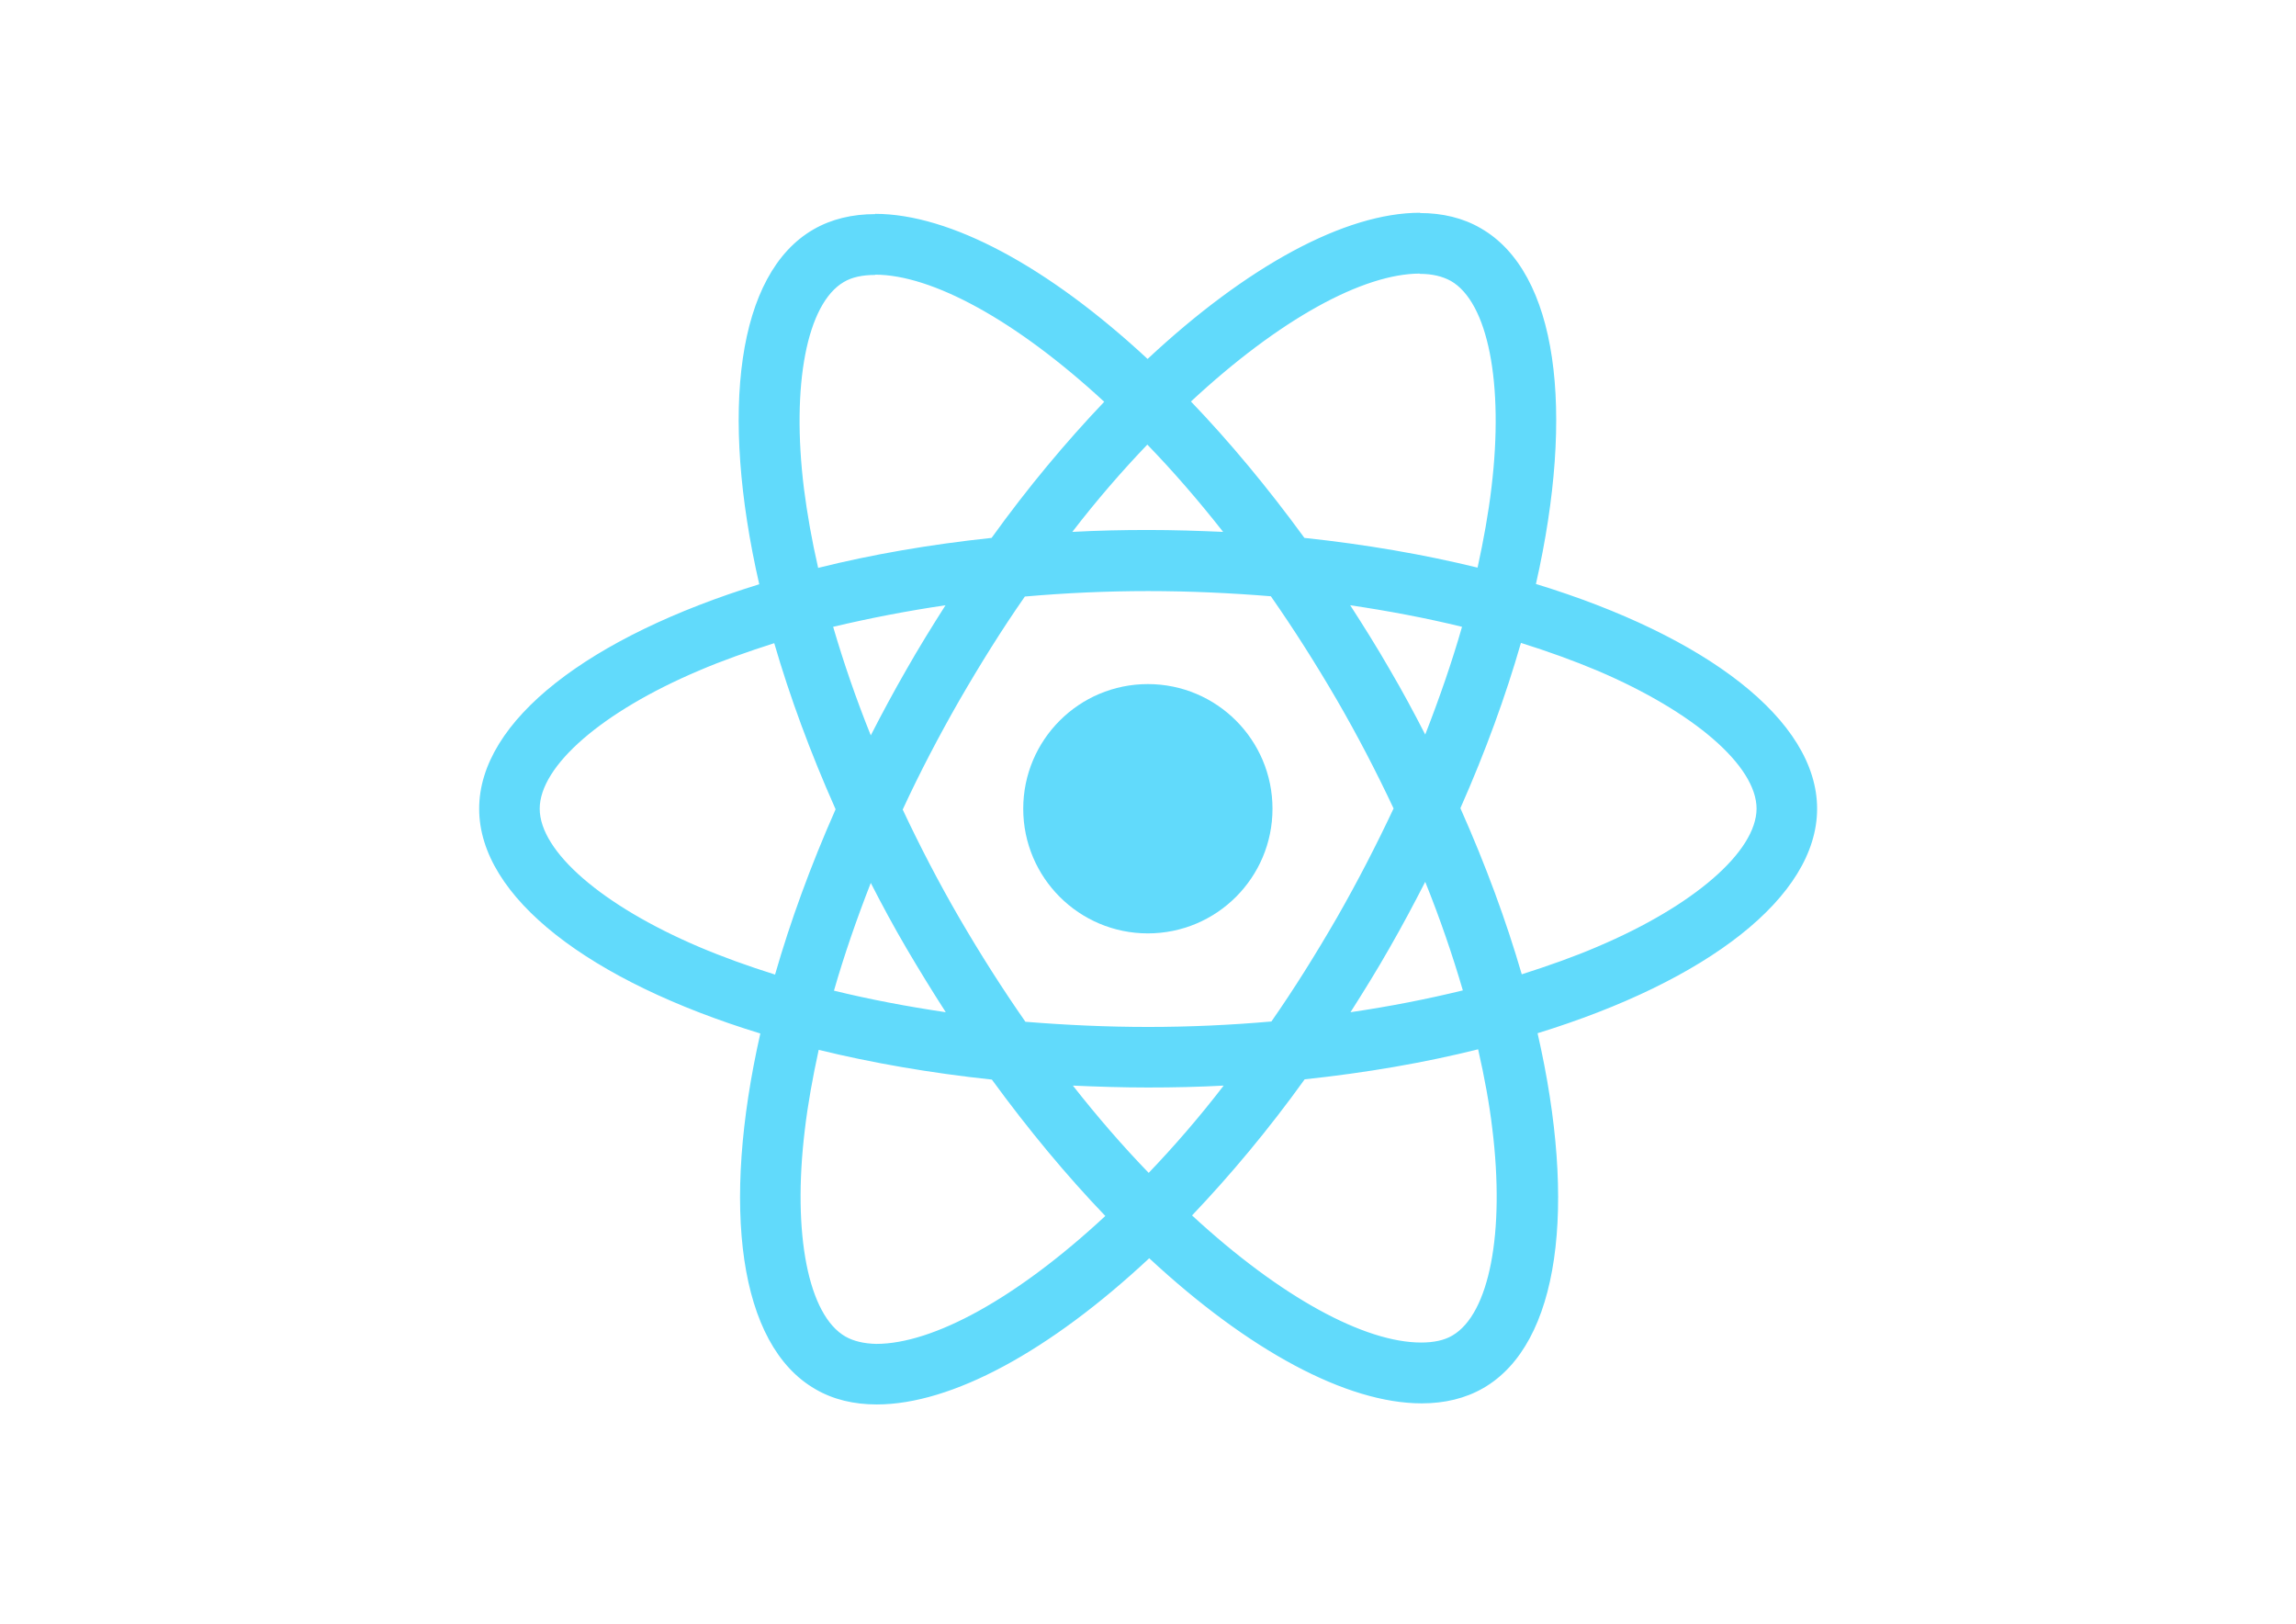
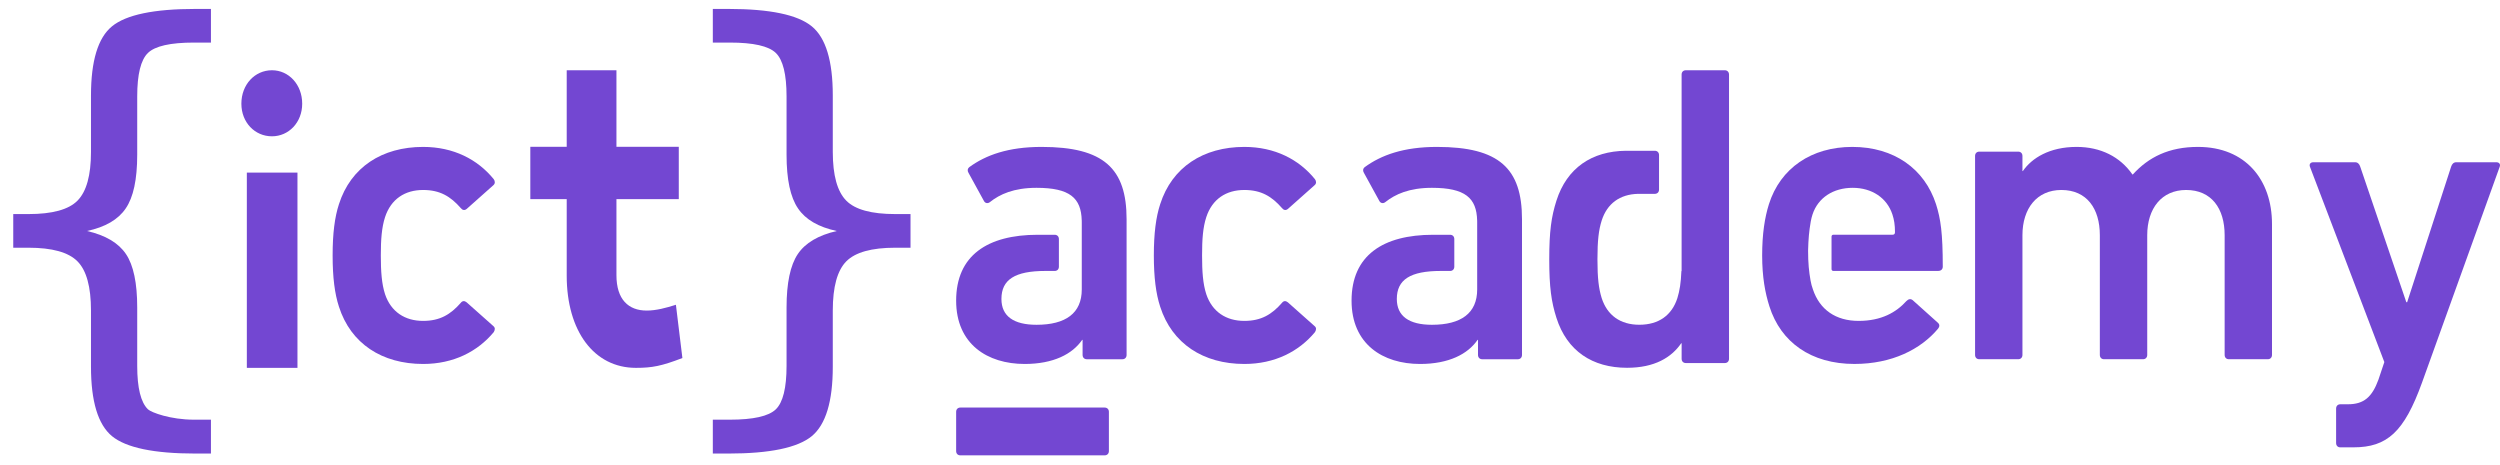
- <svg xmlns="http://www.w3.org/2000/svg" viewBox="0 0 841.9 595.3">
-   <g fill="#61DAFB">
-     <path d="M666.3 296.5c0-32.5-40.7-63.3-103.1-82.4 14.4-63.6 8-114.2-20.2-130.4-6.5-3.8-14.1-5.6-22.4-5.6v22.3c4.6 0 8.3.9 11.4 2.6 13.6 7.8 19.5 37.5 14.9 75.7-1.1 9.4-2.9 19.3-5.1 29.4-19.6-4.8-41-8.5-63.5-10.9-13.5-18.5-27.5-35.3-41.6-50 32.6-30.3 63.2-46.9 84-46.9V78c-27.5 0-63.5 19.6-99.9 53.6-36.4-33.8-72.4-53.2-99.9-53.2v22.3c20.7 0 51.4 16.5 84 46.6-14 14.7-28 31.4-41.3 49.9-22.6 2.4-44 6.1-63.6 11-2.3-10-4-19.7-5.2-29-4.7-38.2 1.1-67.9 14.6-75.8 3-1.8 6.9-2.6 11.5-2.6V78.5c-8.4 0-16 1.8-22.6 5.6-28.1 16.2-34.4 66.7-19.9 130.1-62.2 19.2-102.7 49.9-102.7 82.3 0 32.5 40.7 63.3 103.1 82.4-14.4 63.6-8 114.2 20.2 130.4 6.5 3.8 14.1 5.6 22.5 5.6 27.5 0 63.5-19.6 99.9-53.6 36.4 33.8 72.4 53.2 99.9 53.2 8.4 0 16-1.8 22.6-5.6 28.1-16.2 34.4-66.7 19.9-130.1 62-19.1 102.5-49.9 102.5-82.3zm-130.2-66.7c-3.7 12.9-8.3 26.2-13.5 39.5-4.1-8-8.4-16-13.1-24-4.6-8-9.5-15.8-14.4-23.4 14.2 2.1 27.9 4.7 41 7.9zm-45.8 106.5c-7.8 13.5-15.8 26.3-24.1 38.2-14.9 1.3-30 2-45.2 2-15.1 0-30.2-.7-45-1.9-8.3-11.9-16.4-24.6-24.2-38-7.6-13.1-14.5-26.4-20.8-39.8 6.2-13.4 13.2-26.8 20.7-39.9 7.8-13.5 15.8-26.3 24.1-38.2 14.9-1.3 30-2 45.2-2 15.1 0 30.2.7 45 1.9 8.3 11.9 16.4 24.6 24.2 38 7.6 13.1 14.5 26.4 20.8 39.8-6.3 13.4-13.2 26.8-20.7 39.9zm32.3-13c5.4 13.4 10 26.8 13.8 39.8-13.1 3.2-26.9 5.9-41.2 8 4.9-7.7 9.8-15.6 14.4-23.7 4.6-8 8.9-16.1 13-24.1zM421.2 430c-9.3-9.6-18.6-20.3-27.8-32 9 .4 18.2.7 27.5.7 9.4 0 18.7-.2 27.8-.7-9 11.7-18.3 22.4-27.5 32zm-74.4-58.9c-14.2-2.1-27.9-4.7-41-7.9 3.7-12.9 8.3-26.2 13.5-39.5 4.1 8 8.4 16 13.1 24 4.7 8 9.5 15.8 14.4 23.4zM420.7 163c9.3 9.6 18.6 20.3 27.8 32-9-.4-18.2-.7-27.5-.7-9.4 0-18.7.2-27.8.7 9-11.7 18.3-22.4 27.5-32zm-74 58.9c-4.9 7.7-9.8 15.6-14.4 23.7-4.6 8-8.9 16-13 24-5.4-13.4-10-26.8-13.8-39.8 13.1-3.1 26.9-5.8 41.2-7.9zm-90.5 125.2c-35.4-15.1-58.3-34.9-58.3-50.6 0-15.7 22.9-35.6 58.3-50.6 8.6-3.7 18-7 27.7-10.1 5.7 19.6 13.2 40 22.5 60.9-9.2 20.8-16.6 41.1-22.2 60.6-9.9-3.1-19.3-6.5-28-10.2zM310 490c-13.6-7.8-19.5-37.5-14.9-75.7 1.1-9.4 2.9-19.3 5.1-29.4 19.6 4.8 41 8.5 63.5 10.9 13.5 18.5 27.5 35.3 41.6 50-32.6 30.3-63.2 46.9-84 46.9-4.5-.1-8.3-1-11.3-2.7zm237.2-76.2c4.7 38.2-1.1 67.9-14.6 75.8-3 1.8-6.9 2.6-11.5 2.6-20.7 0-51.4-16.5-84-46.6 14-14.7 28-31.4 41.3-49.9 22.6-2.4 44-6.1 63.6-11 2.3 10.1 4.1 19.8 5.2 29.1zm38.5-66.7c-8.6 3.7-18 7-27.7 10.1-5.7-19.6-13.2-40-22.5-60.9 9.2-20.8 16.6-41.1 22.2-60.6 9.9 3.1 19.3 6.5 28.1 10.2 35.4 15.1 58.3 34.9 58.3 50.6-.1 15.7-23 35.6-58.4 50.6zM320.8 78.4z" />
-     <circle cx="420.9" cy="296.5" r="45.7" />
-     <path d="M520.5 78.1z" />
-   </g>
+ <svg xmlns="http://www.w3.org/2000/svg" width="140" height="26" viewBox="0 0 140 26" fill="none">
+   <path d="M11.813 23.502V25.399H10.945C8.622 25.399 7.064 25.074 6.271 24.424C5.487 23.774 5.095 22.479 5.095 20.538V17.389C5.095 16.063 4.843 15.145 4.339 14.636C3.835 14.126 2.92 13.872 1.595 13.872H0.742V11.988H1.595C2.93 11.988 3.844 11.738 4.339 11.237C4.843 10.727 5.095 9.819 5.095 8.51V5.348C5.095 3.407 5.487 2.116 6.271 1.475C7.064 0.825 8.622 0.5 10.945 0.5H11.813V2.384H10.861C9.546 2.384 8.687 2.577 8.286 2.964C7.885 3.35 7.684 4.162 7.684 5.401V8.668C7.684 10.047 7.47 11.048 7.04 11.672C6.62 12.295 5.897 12.717 4.871 12.936C5.907 13.173 6.634 13.604 7.054 14.227C7.474 14.851 7.684 15.848 7.684 17.218V20.485C7.684 21.724 7.885 22.536 8.286 22.922C8.468 23.097 9.546 23.502 10.861 23.502H11.813Z" fill="#7347D2" />
+   <path d="M39.918 23.502V25.399H40.785C43.109 25.399 44.667 25.074 45.46 24.424C46.244 23.774 46.636 22.479 46.636 20.538V17.39C46.636 16.063 46.888 15.146 47.392 14.636C47.896 14.127 48.81 13.872 50.135 13.872H50.989V11.988H50.135C48.801 11.988 47.886 11.738 47.392 11.237C46.888 10.728 46.636 9.819 46.636 8.51V5.348C46.636 3.407 46.244 2.116 45.46 1.475C44.667 0.825 43.109 0.5 40.785 0.5H39.918V2.384H40.869C42.185 2.384 43.044 2.577 43.445 2.964C43.846 3.35 44.047 4.162 44.047 5.401V8.668C44.047 10.047 44.261 11.048 44.69 11.672C45.11 12.295 45.834 12.717 46.86 12.936C45.824 13.174 45.096 13.604 44.677 14.227C44.257 14.851 44.047 15.848 44.047 17.218V20.485C44.047 21.724 43.846 22.536 43.445 22.923C43.044 23.309 42.185 23.502 40.869 23.502H39.918Z" fill="#7347D2" />
+   <path d="M18.981 17.174C18.744 16.45 18.627 15.535 18.627 14.305C18.627 13.074 18.744 12.158 18.981 11.435C19.643 9.361 21.397 8.227 23.694 8.227C25.399 8.227 26.75 8.927 27.651 10.037C27.721 10.132 27.744 10.277 27.627 10.373L26.135 11.7C26.016 11.797 25.898 11.773 25.803 11.652C25.234 11.002 24.642 10.639 23.694 10.639C22.676 10.639 21.895 11.146 21.563 12.159C21.375 12.739 21.326 13.413 21.326 14.305C21.326 15.197 21.374 15.896 21.563 16.476C21.895 17.463 22.676 17.97 23.694 17.97C24.642 17.97 25.234 17.608 25.803 16.959C25.898 16.836 26.016 16.836 26.135 16.933L27.627 18.26C27.744 18.356 27.721 18.477 27.651 18.598C26.75 19.683 25.4 20.382 23.694 20.382C21.397 20.381 19.643 19.247 18.981 17.174Z" fill="#7347D2" />
+   <path d="M53.544 23.062V25.26C53.544 25.404 53.639 25.5 53.781 25.5H61.858C62.002 25.5 62.098 25.404 62.098 25.26V23.062C62.098 22.92 62.002 22.823 61.858 22.823H53.781C53.639 22.823 53.544 22.92 53.544 23.062Z" fill="#7347D2" />
+   <path d="M96.587 3.934H94.407C94.265 3.934 94.17 4.031 94.17 4.174V9.817V14.484V14.52V14.558V15.178H94.158C94.132 15.843 94.06 16.281 93.934 16.691C93.626 17.655 92.89 18.186 91.802 18.186C90.737 18.186 90.003 17.655 89.694 16.691C89.529 16.159 89.457 15.582 89.457 14.52C89.457 13.46 89.528 12.88 89.694 12.351C89.997 11.405 90.707 10.877 91.738 10.855L92.668 10.856C92.811 10.856 92.906 10.76 92.906 10.616V8.684C92.906 8.54 92.811 8.443 92.668 8.443H92.555L91.148 8.443C91.137 8.443 91.126 8.443 91.116 8.443C91.105 8.443 91.095 8.443 91.085 8.443H91.053C89.144 8.463 87.746 9.402 87.16 11.239C86.876 12.133 86.758 12.953 86.758 14.52C86.758 16.087 86.876 16.907 87.16 17.799C87.752 19.656 89.175 20.596 91.116 20.596C92.656 20.596 93.603 20.019 94.148 19.222H94.171V20.09C94.171 20.236 94.266 20.331 94.409 20.331H96.588C96.73 20.331 96.825 20.236 96.825 20.09V4.174C96.824 4.031 96.728 3.934 96.587 3.934Z" fill="#7347D2" />
+   <path d="M102.668 13.145C102.608 13.145 102.566 13.187 102.566 13.249V13.318V13.52V14.797V14.969V15.068C102.566 15.13 102.608 15.172 102.668 15.172H102.729H108.534C108.7 15.172 108.795 15.076 108.795 14.932C108.795 13.05 108.677 12.253 108.417 11.434C107.776 9.457 106.071 8.227 103.727 8.227C101.453 8.227 99.701 9.408 99.06 11.434C98.825 12.182 98.681 13.098 98.681 14.304C98.681 15.51 98.847 16.402 99.085 17.15C99.724 19.175 101.429 20.381 103.845 20.381C105.952 20.381 107.564 19.561 108.534 18.403C108.628 18.283 108.628 18.163 108.511 18.065L107.114 16.812C106.995 16.715 106.877 16.741 106.758 16.86C106.191 17.488 105.362 17.97 104.082 17.97C102.804 17.97 101.904 17.343 101.525 16.21C101.468 16.052 101.42 15.885 101.39 15.704C101.303 15.213 101.253 14.736 101.253 14.034C101.27 13.372 101.308 12.95 101.401 12.413C101.404 12.405 101.405 12.399 101.405 12.392C101.406 12.386 101.407 12.382 101.408 12.377V12.377C101.431 12.251 101.462 12.132 101.5 12.013C101.808 11.073 102.661 10.518 103.751 10.518C104.818 10.518 105.669 11.073 105.976 12.013C106.071 12.304 106.119 12.592 106.119 13.003C106.119 13.099 106.071 13.146 105.976 13.146H102.864V13.146L102.668 13.145Z" fill="#7347D2" />
+   <path d="M80.472 8.227C78.601 8.227 77.346 8.685 76.422 9.361C76.328 9.434 76.304 9.553 76.376 9.673L77.25 11.266C77.323 11.387 77.463 11.411 77.583 11.314C78.128 10.881 78.908 10.518 80.188 10.518C82.054 10.518 82.688 11.089 82.72 12.344H82.721V12.359C82.722 12.388 82.722 12.418 82.722 12.449V16.212C82.722 17.538 81.822 18.188 80.188 18.188C78.908 18.188 78.222 17.706 78.222 16.742C78.222 15.656 78.981 15.173 80.685 15.173L81.204 15.174C81.346 15.174 81.441 15.077 81.441 14.934V13.388C81.441 13.243 81.346 13.147 81.204 13.147H81.09L80.259 13.147C77.441 13.147 75.687 14.306 75.687 16.837C75.687 19.273 77.441 20.382 79.524 20.382C81.134 20.382 82.2 19.828 82.745 19.032H82.768V19.876C82.768 20.021 82.864 20.118 83.006 20.118H84.995C85.137 20.118 85.232 20.021 85.232 19.876V12.279C85.233 9.434 83.954 8.227 80.472 8.227Z" fill="#7347D2" />
+   <path d="M58.33 8.227C56.458 8.227 55.203 8.685 54.279 9.361C54.185 9.434 54.161 9.553 54.233 9.673L55.107 11.266C55.18 11.387 55.321 11.411 55.44 11.314C55.985 10.881 56.766 10.518 58.046 10.518C59.912 10.518 60.545 11.089 60.577 12.344H60.578V12.359C60.579 12.388 60.579 12.418 60.579 12.449V16.212C60.579 17.538 59.679 18.188 58.046 18.188C56.766 18.188 56.08 17.706 56.08 16.742C56.08 15.656 56.838 15.173 58.543 15.173L59.061 15.174C59.203 15.174 59.298 15.077 59.298 14.934V13.388C59.298 13.243 59.203 13.147 59.061 13.147H58.947L58.117 13.147C55.298 13.147 53.544 14.306 53.544 16.837C53.544 19.273 55.298 20.382 57.382 20.382C58.991 20.382 60.057 19.828 60.602 19.032H60.625V19.876C60.625 20.021 60.721 20.118 60.863 20.118H62.852C62.994 20.118 63.089 20.021 63.089 19.876V12.279C63.09 9.434 61.811 8.227 58.33 8.227Z" fill="#7347D2" />
+   <path d="M131.058 25.052C130.916 25.052 130.822 24.955 130.822 24.809V22.881C130.822 22.737 130.916 22.639 131.058 22.639H131.485C132.384 22.639 132.836 22.23 133.191 21.265L133.523 20.276L129.353 9.328C129.305 9.183 129.4 9.086 129.543 9.086H131.888C132.029 9.086 132.125 9.183 132.171 9.328L134.754 16.924H134.801L137.265 9.328C137.312 9.183 137.407 9.086 137.548 9.086H139.797C139.941 9.086 140.036 9.183 139.987 9.328L135.63 21.434C134.635 24.183 133.687 25.051 131.793 25.051L131.058 25.052Z" fill="#7347D2" />
+   <path d="M124.817 20.117C124.675 20.117 124.58 20.021 124.58 19.875V13.171C124.58 11.676 123.845 10.639 122.423 10.639C121.05 10.639 120.245 11.675 120.245 13.171V19.875C120.245 20.02 120.149 20.117 120.009 20.117H117.828C117.686 20.117 117.591 20.021 117.591 19.875V13.171C117.591 11.676 116.857 10.639 115.437 10.639C114.064 10.639 113.257 11.675 113.257 13.171V19.875C113.257 20.02 113.162 20.117 113.02 20.117H110.841C110.698 20.117 110.604 20.021 110.604 19.875V8.733C110.604 8.588 110.698 8.492 110.841 8.492H113.02C113.162 8.492 113.257 8.588 113.257 8.733V9.578H113.281C113.779 8.854 114.773 8.227 116.289 8.227C117.64 8.227 118.729 8.781 119.415 9.77H119.439C120.315 8.806 121.453 8.227 123.087 8.227C125.739 8.227 127.232 10.06 127.232 12.544V19.875C127.232 20.02 127.137 20.117 126.995 20.117H124.817Z" fill="#7347D2" />
+   <path d="M64.97 17.174C64.733 16.45 64.615 15.535 64.615 14.305C64.615 13.074 64.733 12.158 64.97 11.435C65.634 9.361 67.386 8.227 69.682 8.227C71.388 8.227 72.74 8.927 73.639 10.037C73.71 10.132 73.734 10.277 73.615 10.373L72.123 11.7C72.004 11.797 71.886 11.773 71.791 11.652C71.223 11.002 70.631 10.639 69.682 10.639C68.665 10.639 67.883 11.146 67.552 12.159C67.362 12.739 67.316 13.413 67.316 14.305C67.316 15.197 67.362 15.896 67.552 16.476C67.883 17.463 68.665 17.97 69.682 17.97C70.631 17.97 71.223 17.608 71.791 16.959C71.886 16.836 72.004 16.836 72.123 16.933L73.615 18.26C73.734 18.356 73.71 18.477 73.639 18.598C72.74 19.683 71.388 20.382 69.682 20.382C67.386 20.381 65.634 19.247 64.97 17.174Z" fill="#7347D2" />
+   <path d="M13.517 5.807C13.517 4.734 14.271 3.934 15.23 3.934C16.168 3.934 16.923 4.733 16.923 5.807C16.923 6.857 16.168 7.633 15.23 7.633C14.271 7.633 13.517 6.857 13.517 5.807ZM16.658 9.664V20.6H13.823V9.664H16.658Z" fill="#7347D2" />
+   <path d="M38.214 20.049C37.044 20.499 36.519 20.6 35.611 20.6C33.27 20.6 31.736 18.544 31.736 15.437V11.152H29.698V8.22H31.736V3.934H34.521V8.22H38.012V11.152H34.521V15.412C34.521 16.766 35.187 17.392 36.216 17.392C36.741 17.392 37.306 17.242 37.851 17.067L38.214 20.049Z" fill="#7347D2" />
</svg>
